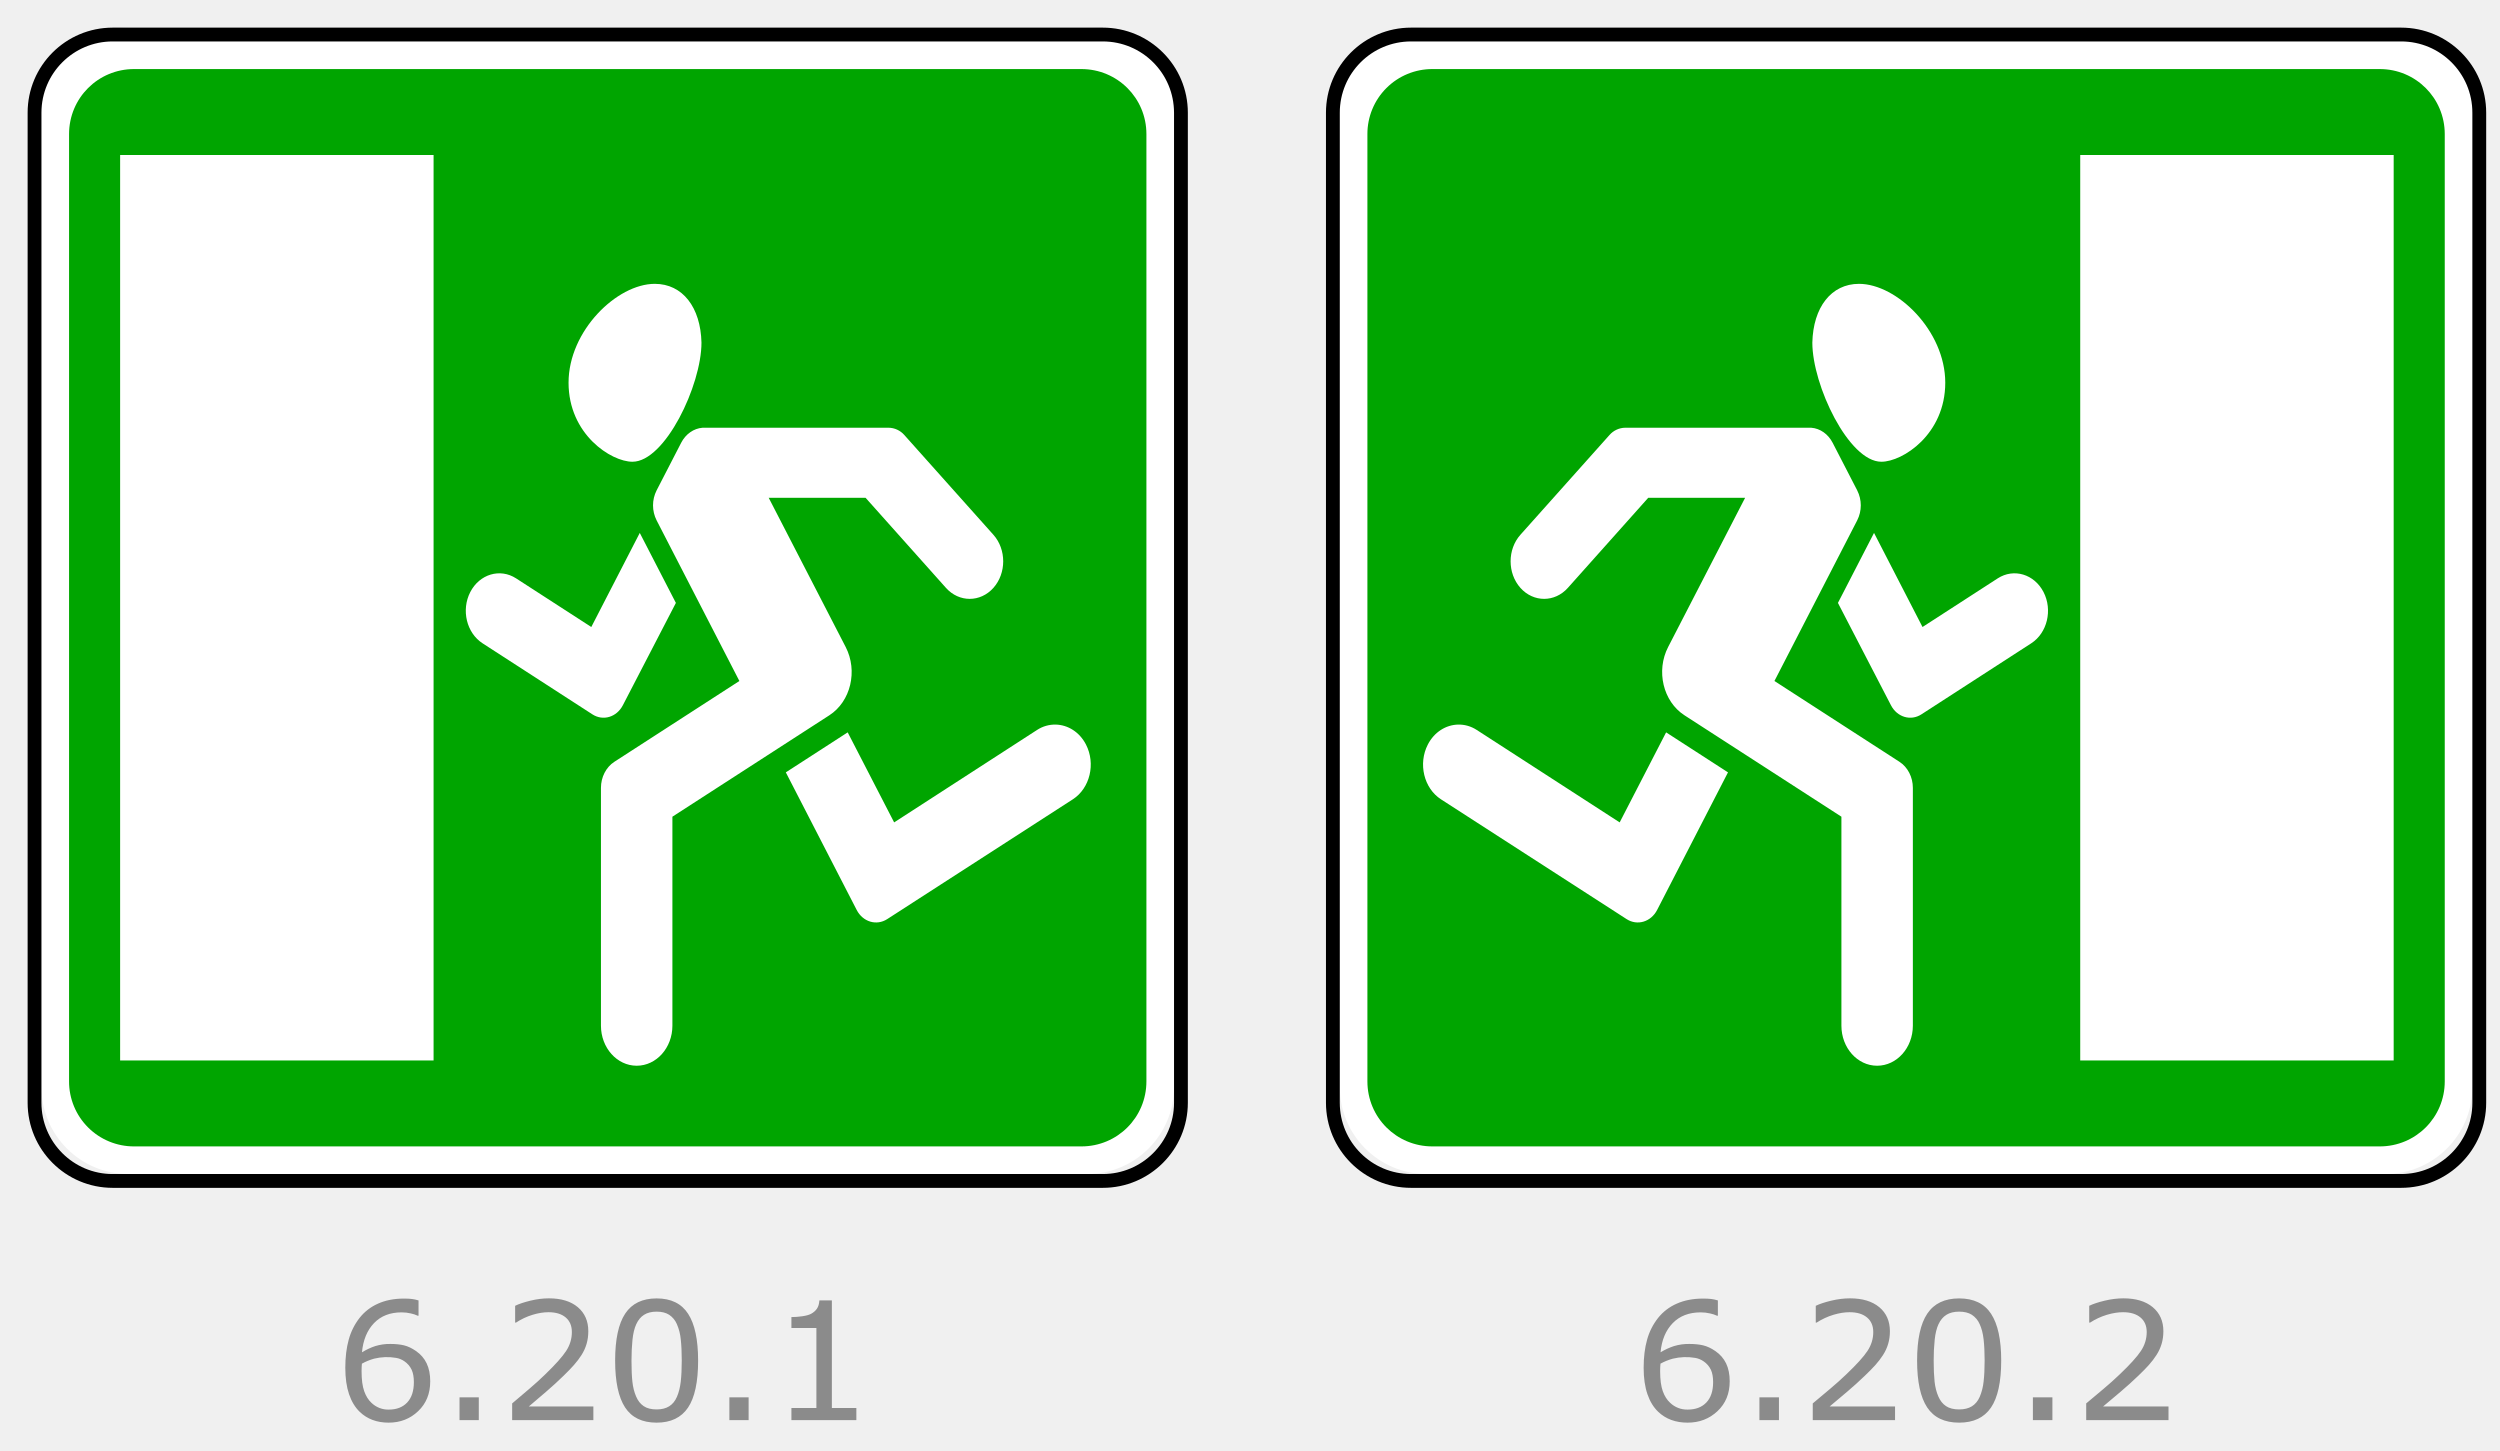
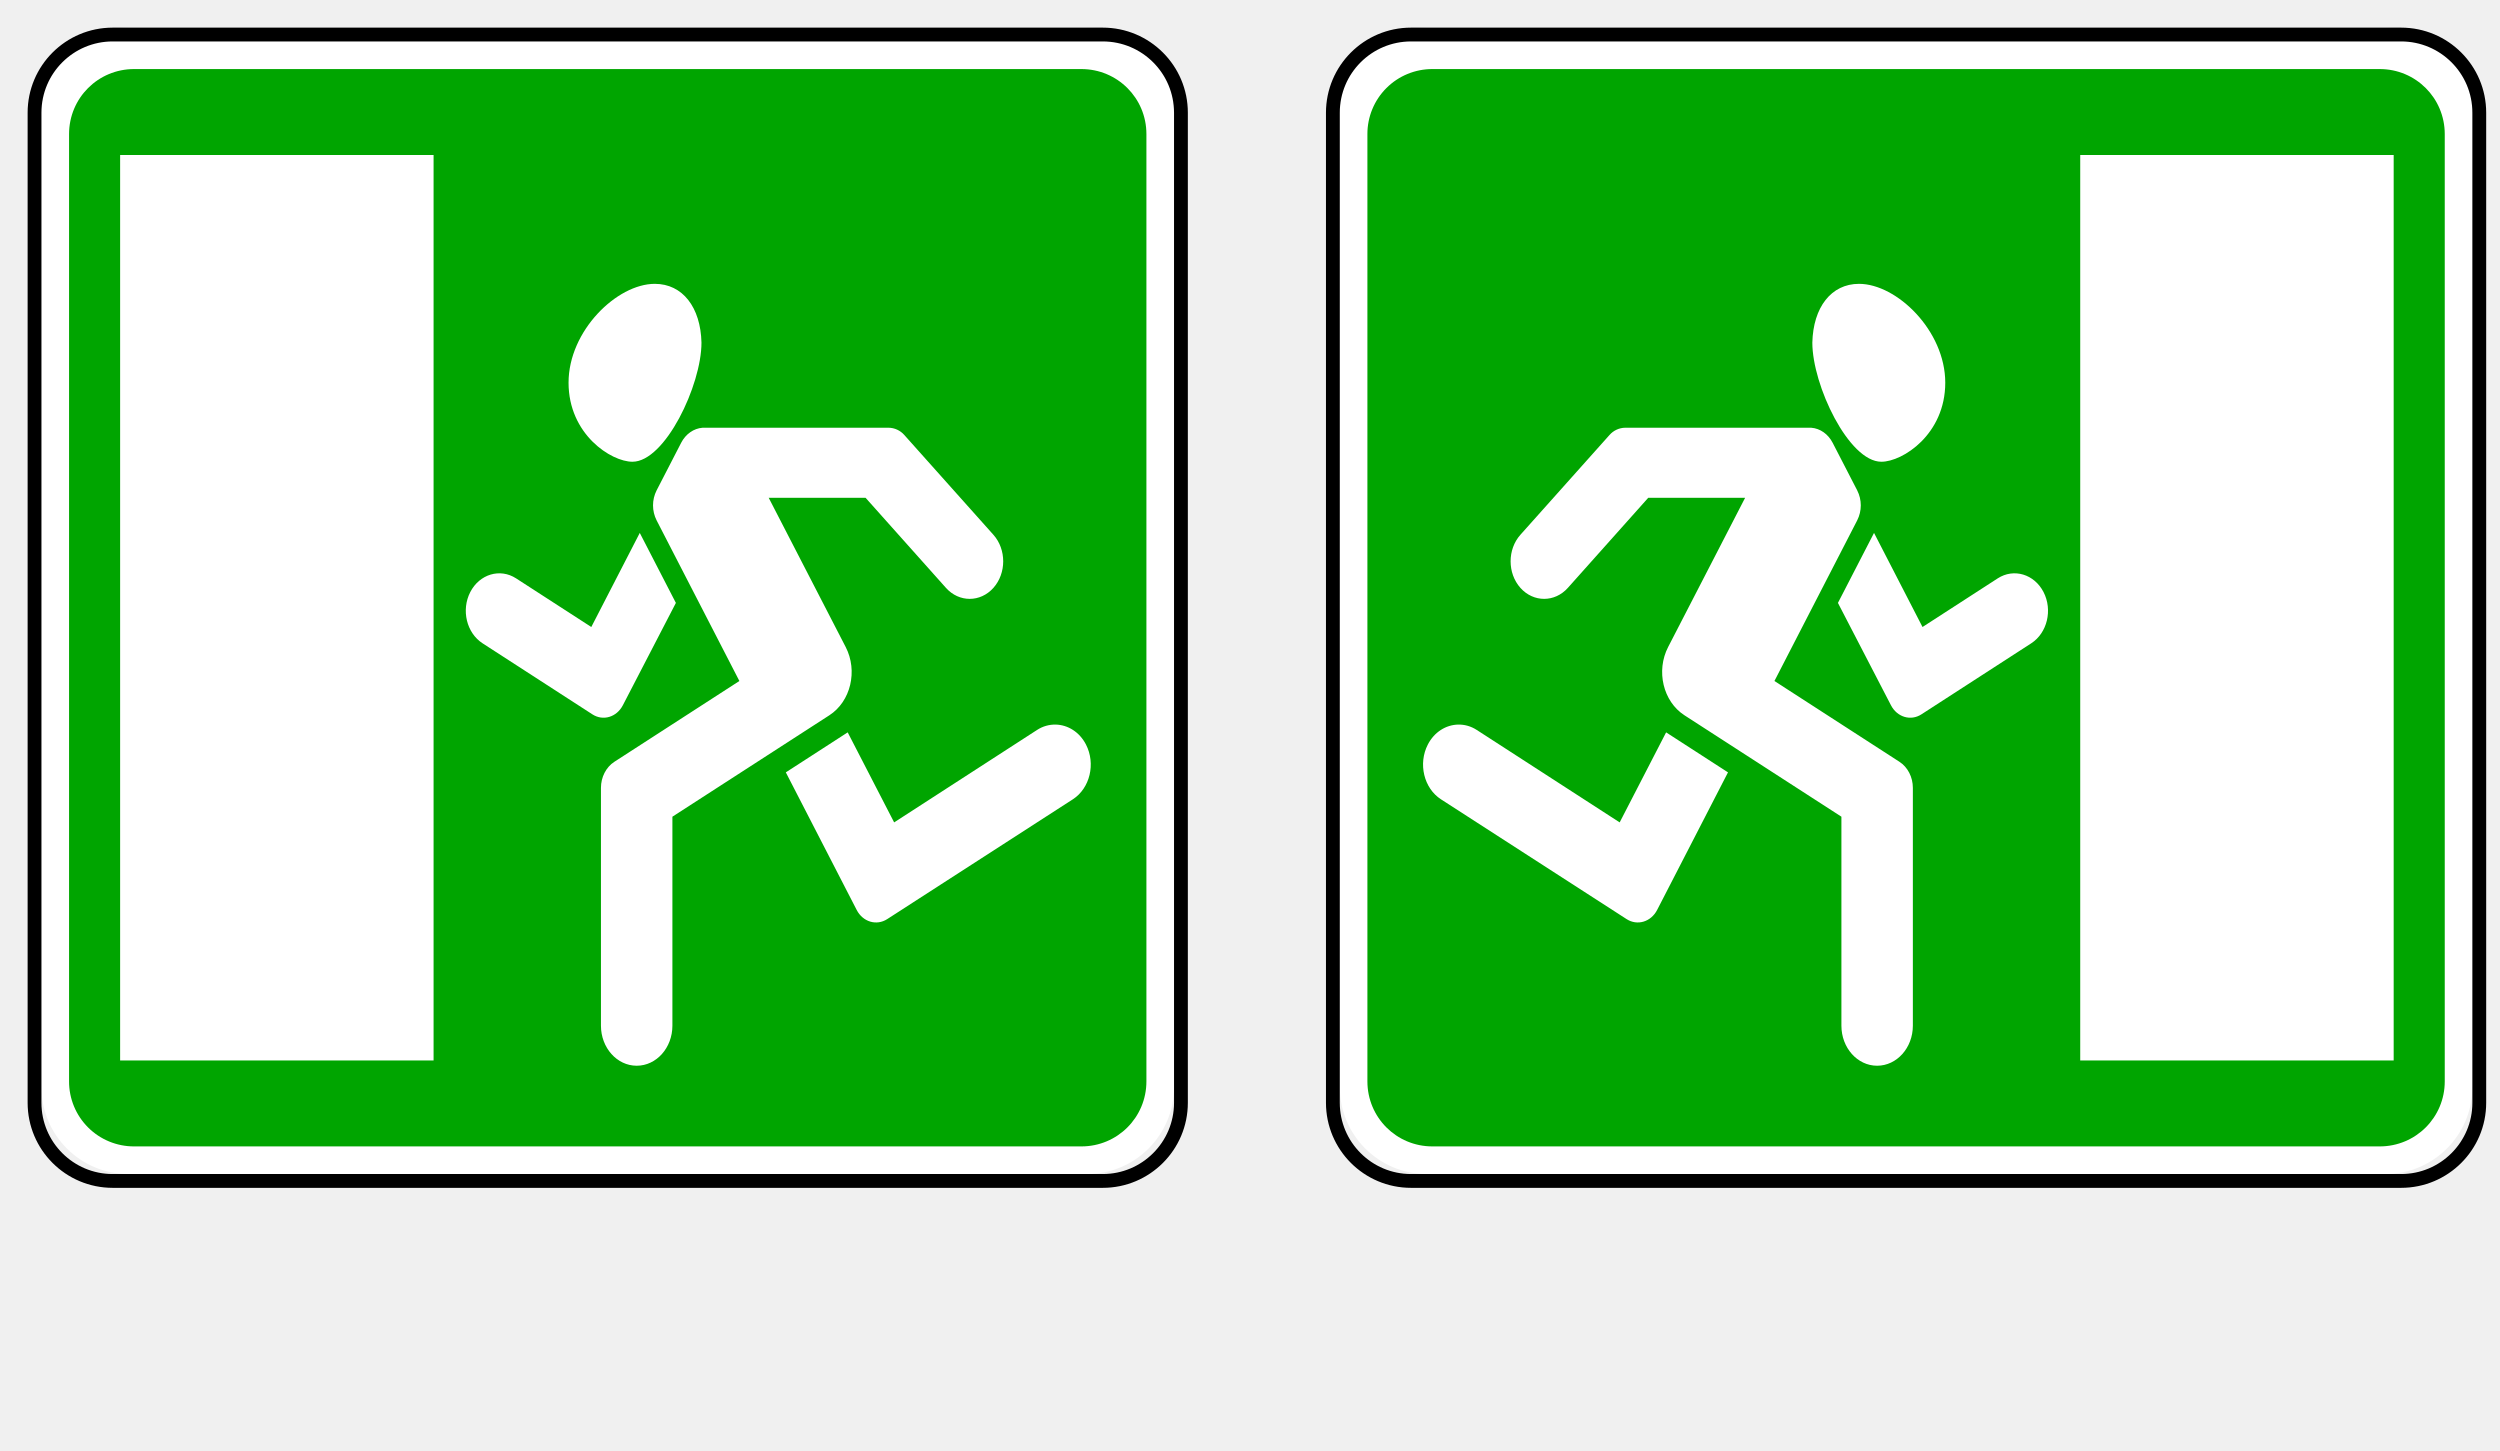
<svg xmlns="http://www.w3.org/2000/svg" width="181" height="105">
  <g fill="none" fill-rule="evenodd">
    <path d="M0 0h181v105H0z" />
    <path d="M9.3 2h69.4A6.3 6.3 0 0 1 85 8.3v70.4a6.3 6.3 0 0 1-6.3 6.3H9.3A6.3 6.3 0 0 1 3 78.7V8.3A6.3 6.3 0 0 1 9.3 2z" fill="#FFF" fill-rule="nonzero" />
    <path d="M78.293 5C80.901 5 83 7.1 83 9.707v68.586C83 80.901 80.9 83 78.293 83H9.707A4.697 4.697 0 0 1 5 78.293V9.707C5 7.099 7.1 5 9.707 5h68.586zm-46.9 6.22H8.697v65.56h22.694V11.22h.002zm16.015 9.33c-2.737 0-6.245 3.396-6.245 7.157 0 3.739 3.085 5.723 4.627 5.723 2.358 0 4.997-5.537 4.997-8.623-.06-2.558-1.367-4.257-3.379-4.257zm16.92 10.418h-13.33c-.044 0-.088-.003-.131 0-.643.048-1.226.458-1.55 1.088l-1.778 3.446a2.4 2.4 0 0 0 0 2.173l5.992 11.629-9.052 5.85c-.6.388-.97 1.11-.97 1.887v17.218c0 1.6 1.159 2.9 2.588 2.9 1.43 0 2.585-1.3 2.585-2.9v-15.13l11.363-7.342c1.548-1 2.075-3.213 1.181-4.946l-5.572-10.8h7.014l5.82 6.522c.948 1.06 2.487 1.06 3.434 0 .947-1.061.947-2.785 0-3.846l-6.447-7.22a1.543 1.543 0 0 0-1.147-.53v.001zM46.32 38.583l-3.51 6.812-5.446-3.522c-1.16-.75-2.646-.307-3.316.992-.67 1.3-.27 2.96.891 3.711l7.952 5.144c.773.5 1.76.203 2.206-.664l3.837-7.405-2.614-5.068zM76.44 52.46a2.373 2.373 0 0 0-1.353.386l-10.351 6.695-3.363-6.518-4.48 2.896 5.132 9.964c.447.866 1.437 1.16 2.21.66l13.44-8.674c1.238-.8 1.665-2.577.95-3.964-.469-.91-1.311-1.423-2.185-1.445z" fill="#00A500" fill-rule="nonzero" />
    <path d="M8.16 2.5A5.66 5.66 0 0 0 2.5 8.16v71.68a5.66 5.66 0 0 0 5.66 5.66h71.68a5.66 5.66 0 0 0 5.66-5.66V8.16a5.66 5.66 0 0 0-5.66-5.66H8.16z" stroke="#000" />
    <path d="M172.7 2h-69.4A6.3 6.3 0 0 0 97 8.3v70.4a6.3 6.3 0 0 0 6.3 6.3h69.4a6.3 6.3 0 0 0 6.3-6.3V8.3a6.3 6.3 0 0 0-6.3-6.3z" fill="#FFF" fill-rule="nonzero" />
    <path d="M103.707 5A4.697 4.697 0 0 0 99 9.707v68.586c0 2.608 2.1 4.707 4.707 4.707h68.586c2.608 0 4.707-2.1 4.707-4.707V9.707C177 7.099 174.9 5 172.293 5h-68.586zm46.9 6.22h22.695v65.56h-22.694V11.22h-.001zm-16.015 9.33c2.737 0 6.245 3.396 6.245 7.157 0 3.739-3.085 5.723-4.627 5.723-2.358 0-4.997-5.537-4.997-8.623.06-2.558 1.367-4.257 3.379-4.257zm-16.92 10.418h13.33c.044 0 .088-.003.131 0 .643.048 1.226.458 1.55 1.088l1.778 3.446a2.4 2.4 0 0 1 0 2.173l-5.992 11.629 9.052 5.85c.6.388.97 1.11.97 1.887v17.218c0 1.6-1.159 2.9-2.588 2.9-1.43 0-2.585-1.3-2.585-2.9v-15.13l-11.363-7.342c-1.548-1-2.075-3.213-1.181-4.946l5.572-10.8h-7.014l-5.82 6.522c-.948 1.06-2.487 1.06-3.434 0-.947-1.061-.947-2.785 0-3.846l6.447-7.22a1.54 1.54 0 0 1 1.147-.53v.001zm18.008 7.615l3.51 6.812 5.446-3.522c1.16-.75 2.646-.307 3.316.992.67 1.3.27 2.96-.891 3.711l-7.952 5.144c-.773.5-1.76.203-2.206-.664l-3.837-7.405 2.614-5.068zM105.56 52.46c.458-.012.928.111 1.353.386l10.351 6.695 3.363-6.518 4.48 2.896-5.132 9.964c-.447.866-1.437 1.16-2.21.66l-13.44-8.674c-1.238-.8-1.665-2.577-.95-3.964.469-.91 1.311-1.423 2.185-1.445z" fill="#00A500" fill-rule="nonzero" />
    <path d="M173.84 2.5a5.66 5.66 0 0 1 5.66 5.66v71.68a5.66 5.66 0 0 1-5.66 5.66h-71.68a5.66 5.66 0 0 1-5.66-5.66V8.16a5.66 5.66 0 0 1 5.66-5.66h71.68z" stroke="#000" />
-     <path d="M31.148 100.017c0 .879-.29 1.595-.872 2.15-.581.555-1.294.833-2.138.833-.428 0-.816-.066-1.166-.197a2.676 2.676 0 0 1-.928-.586c-.334-.321-.592-.747-.773-1.277-.18-.53-.271-1.168-.271-1.915 0-.766.083-1.445.248-2.037.156-.573.424-1.11.79-1.578a3.474 3.474 0 0 1 1.324-1.024c.541-.246 1.171-.369 1.89-.369.23 0 .422.01.578.03.155.019.313.054.472.104v1.108h-.058a2.17 2.17 0 0 0-.493-.165 2.903 2.903 0 0 0-.674-.079c-.836 0-1.503.26-2 .78-.498.521-.788 1.224-.87 2.11.327-.197.649-.347.966-.45.356-.108.728-.16 1.1-.153.369 0 .695.034.976.101.282.068.571.204.867.41.342.235.6.533.773.893.173.36.26.797.26 1.311h-.001zm-1.184.047c0-.36-.053-.658-.16-.894a1.535 1.535 0 0 0-.528-.615 1.491 1.491 0 0 0-.595-.244 3.897 3.897 0 0 0-1.604.058 4.106 4.106 0 0 0-.875.36 5.88 5.88 0 0 0-.024.546c0 .61.063 1.093.19 1.447.126.354.3.634.522.839a1.738 1.738 0 0 0 1.26.494c.564 0 1.007-.172 1.33-.514.323-.343.484-.835.484-1.477zm4.702 2.756H33.27v-1.654h1.395v1.654h.001zm8.294 0h-5.88v-1.213l1.228-1.044c.41-.348.793-.695 1.147-1.039.746-.72 1.258-1.29 1.534-1.715.276-.423.414-.88.414-1.372 0-.449-.149-.8-.446-1.053-.298-.253-.713-.38-1.246-.38-.354 0-.737.062-1.149.186-.427.13-.834.322-1.207.568h-.059V94.54c.276-.136.645-.26 1.106-.372.46-.112.907-.168 1.339-.168.89 0 1.588.214 2.094.641.505.428.758 1.007.758 1.738 0 .329-.042.636-.125.92a3.14 3.14 0 0 1-.37.81c-.153.24-.33.475-.535.707-.204.232-.452.49-.743.772-.416.406-.846.8-1.29 1.18-.443.382-.857.735-1.242 1.06h4.672v.992zm7.584-4.323c0 1.551-.244 2.69-.732 3.415-.489.725-1.246 1.088-2.273 1.088-1.042 0-1.803-.368-2.283-1.103s-.72-1.864-.72-3.388c0-1.536.242-2.67.729-3.404.486-.733 1.244-1.1 2.274-1.1 1.043 0 1.804.373 2.284 1.118.48.745.72 1.87.72 3.374h.001zm-1.535 2.635c.137-.314.229-.682.278-1.106.048-.423.072-.933.072-1.529 0-.588-.024-1.099-.072-1.532a3.569 3.569 0 0 0-.283-1.102 1.525 1.525 0 0 0-.557-.673c-.236-.151-.538-.227-.908-.227-.365 0-.667.076-.907.227-.239.15-.428.379-.568.684-.133.287-.223.66-.272 1.12-.048.46-.072.965-.072 1.515 0 .603.02 1.108.064 1.514.042.406.134.77.274 1.091.128.302.31.532.545.69.236.16.548.239.936.239.366 0 .67-.076.91-.227.242-.15.428-.379.56-.684zm5.192 1.688h-1.394v-1.654H54.2v1.654h.001zm7.799 0h-4.702v-.882h1.809v-5.791h-1.809v-.79c.245 0 .508-.02.788-.06.28-.04.492-.1.636-.177.179-.097.32-.22.423-.369.103-.148.162-.349.178-.6h.904v7.787H62v.882zm63.23-2.803c0 .879-.294 1.595-.883 2.15-.59.555-1.311.833-2.167.833-.433 0-.827-.066-1.182-.197a2.717 2.717 0 0 1-.94-.586c-.339-.321-.6-.747-.783-1.277-.183-.53-.275-1.168-.275-1.915 0-.766.084-1.445.251-2.037a4.45 4.45 0 0 1 .801-1.578 3.515 3.515 0 0 1 1.342-1.024c.548-.246 1.186-.369 1.916-.369.232 0 .427.01.585.03.157.019.317.054.479.104v1.108h-.06a2.22 2.22 0 0 0-.499-.165 2.98 2.98 0 0 0-.683-.079c-.847 0-1.523.26-2.027.78-.505.521-.799 1.224-.881 2.11.33-.197.657-.347.978-.45.361-.108.737-.16 1.114-.153.375 0 .705.034.99.101.286.068.579.204.879.41.346.235.607.533.783.893.175.36.263.797.263 1.311h-.001zm-1.2.047c0-.36-.053-.658-.162-.894a1.54 1.54 0 0 0-.535-.615 1.523 1.523 0 0 0-.603-.244 4.001 4.001 0 0 0-1.625.058 4.193 4.193 0 0 0-.887.36 5.807 5.807 0 0 0-.024.546c0 .61.064 1.093.192 1.447.128.354.305.634.53.839.342.329.802.507 1.276.493.572 0 1.021-.171 1.348-.513.327-.343.49-.835.49-1.477zm4.766 2.756h-1.413v-1.654h1.413v1.654zm8.406 0h-5.959v-1.213l1.244-1.044c.416-.348.803-.695 1.162-1.039.757-.72 1.275-1.29 1.555-1.715.28-.423.42-.88.42-1.372 0-.449-.151-.8-.453-1.053-.301-.253-.722-.38-1.262-.38-.358 0-.747.062-1.164.186a4.78 4.78 0 0 0-1.224.568h-.06V94.54c.28-.136.654-.26 1.121-.372.467-.112.92-.168 1.357-.168.902 0 1.61.214 2.122.641.512.428.768 1.007.768 1.738 0 .329-.042.636-.127.92a3.12 3.12 0 0 1-.375.81c-.154.24-.334.475-.54.707-.208.232-.46.49-.755.772-.421.406-.857.8-1.306 1.18-.45.382-.87.735-1.26 1.06h4.736v.992zm7.685-4.323c0 1.551-.247 2.69-.742 3.415-.494.725-1.262 1.088-2.302 1.088-1.057 0-1.828-.368-2.315-1.103-.487-.735-.73-1.864-.73-3.388 0-1.536.246-2.67.739-3.404.493-.733 1.261-1.1 2.306-1.1 1.056 0 1.827.373 2.314 1.118.487.745.73 1.87.73 3.374zm-1.555 2.635a3.84 3.84 0 0 0 .281-1.106c.05-.423.074-.933.074-1.529 0-.588-.025-1.099-.074-1.532-.05-.433-.145-.8-.287-1.102a1.53 1.53 0 0 0-.564-.673c-.239-.151-.545-.227-.92-.227-.37 0-.676.076-.919.227-.242.15-.434.379-.576.684-.134.287-.226.66-.275 1.12a14.1 14.1 0 0 0-.074 1.515c0 .603.022 1.108.065 1.514.044.406.136.77.278 1.091.13.302.314.532.553.69.238.16.554.239.949.239.37 0 .677-.076.922-.227.244-.15.433-.379.567-.684zm5.262 1.688h-1.413v-1.654h1.413v1.654zm8.406 0h-5.959v-1.213l1.244-1.044c.416-.348.803-.695 1.162-1.039.757-.72 1.275-1.29 1.555-1.715.28-.423.42-.88.42-1.372 0-.449-.151-.8-.453-1.053-.301-.253-.722-.38-1.262-.38-.358 0-.747.062-1.164.186a4.78 4.78 0 0 0-1.224.568h-.06V94.54c.28-.136.654-.26 1.121-.372.467-.112.92-.168 1.357-.168.902 0 1.61.214 2.122.641.512.428.769 1.007.769 1.738 0 .329-.043.636-.128.92a3.12 3.12 0 0 1-.375.81c-.154.24-.334.475-.54.707-.208.232-.459.49-.755.772-.421.406-.857.8-1.306 1.18-.45.382-.87.735-1.26 1.06H157v.992z" fill="#8B8B8B" fill-rule="nonzero" />
  </g>
</svg>
